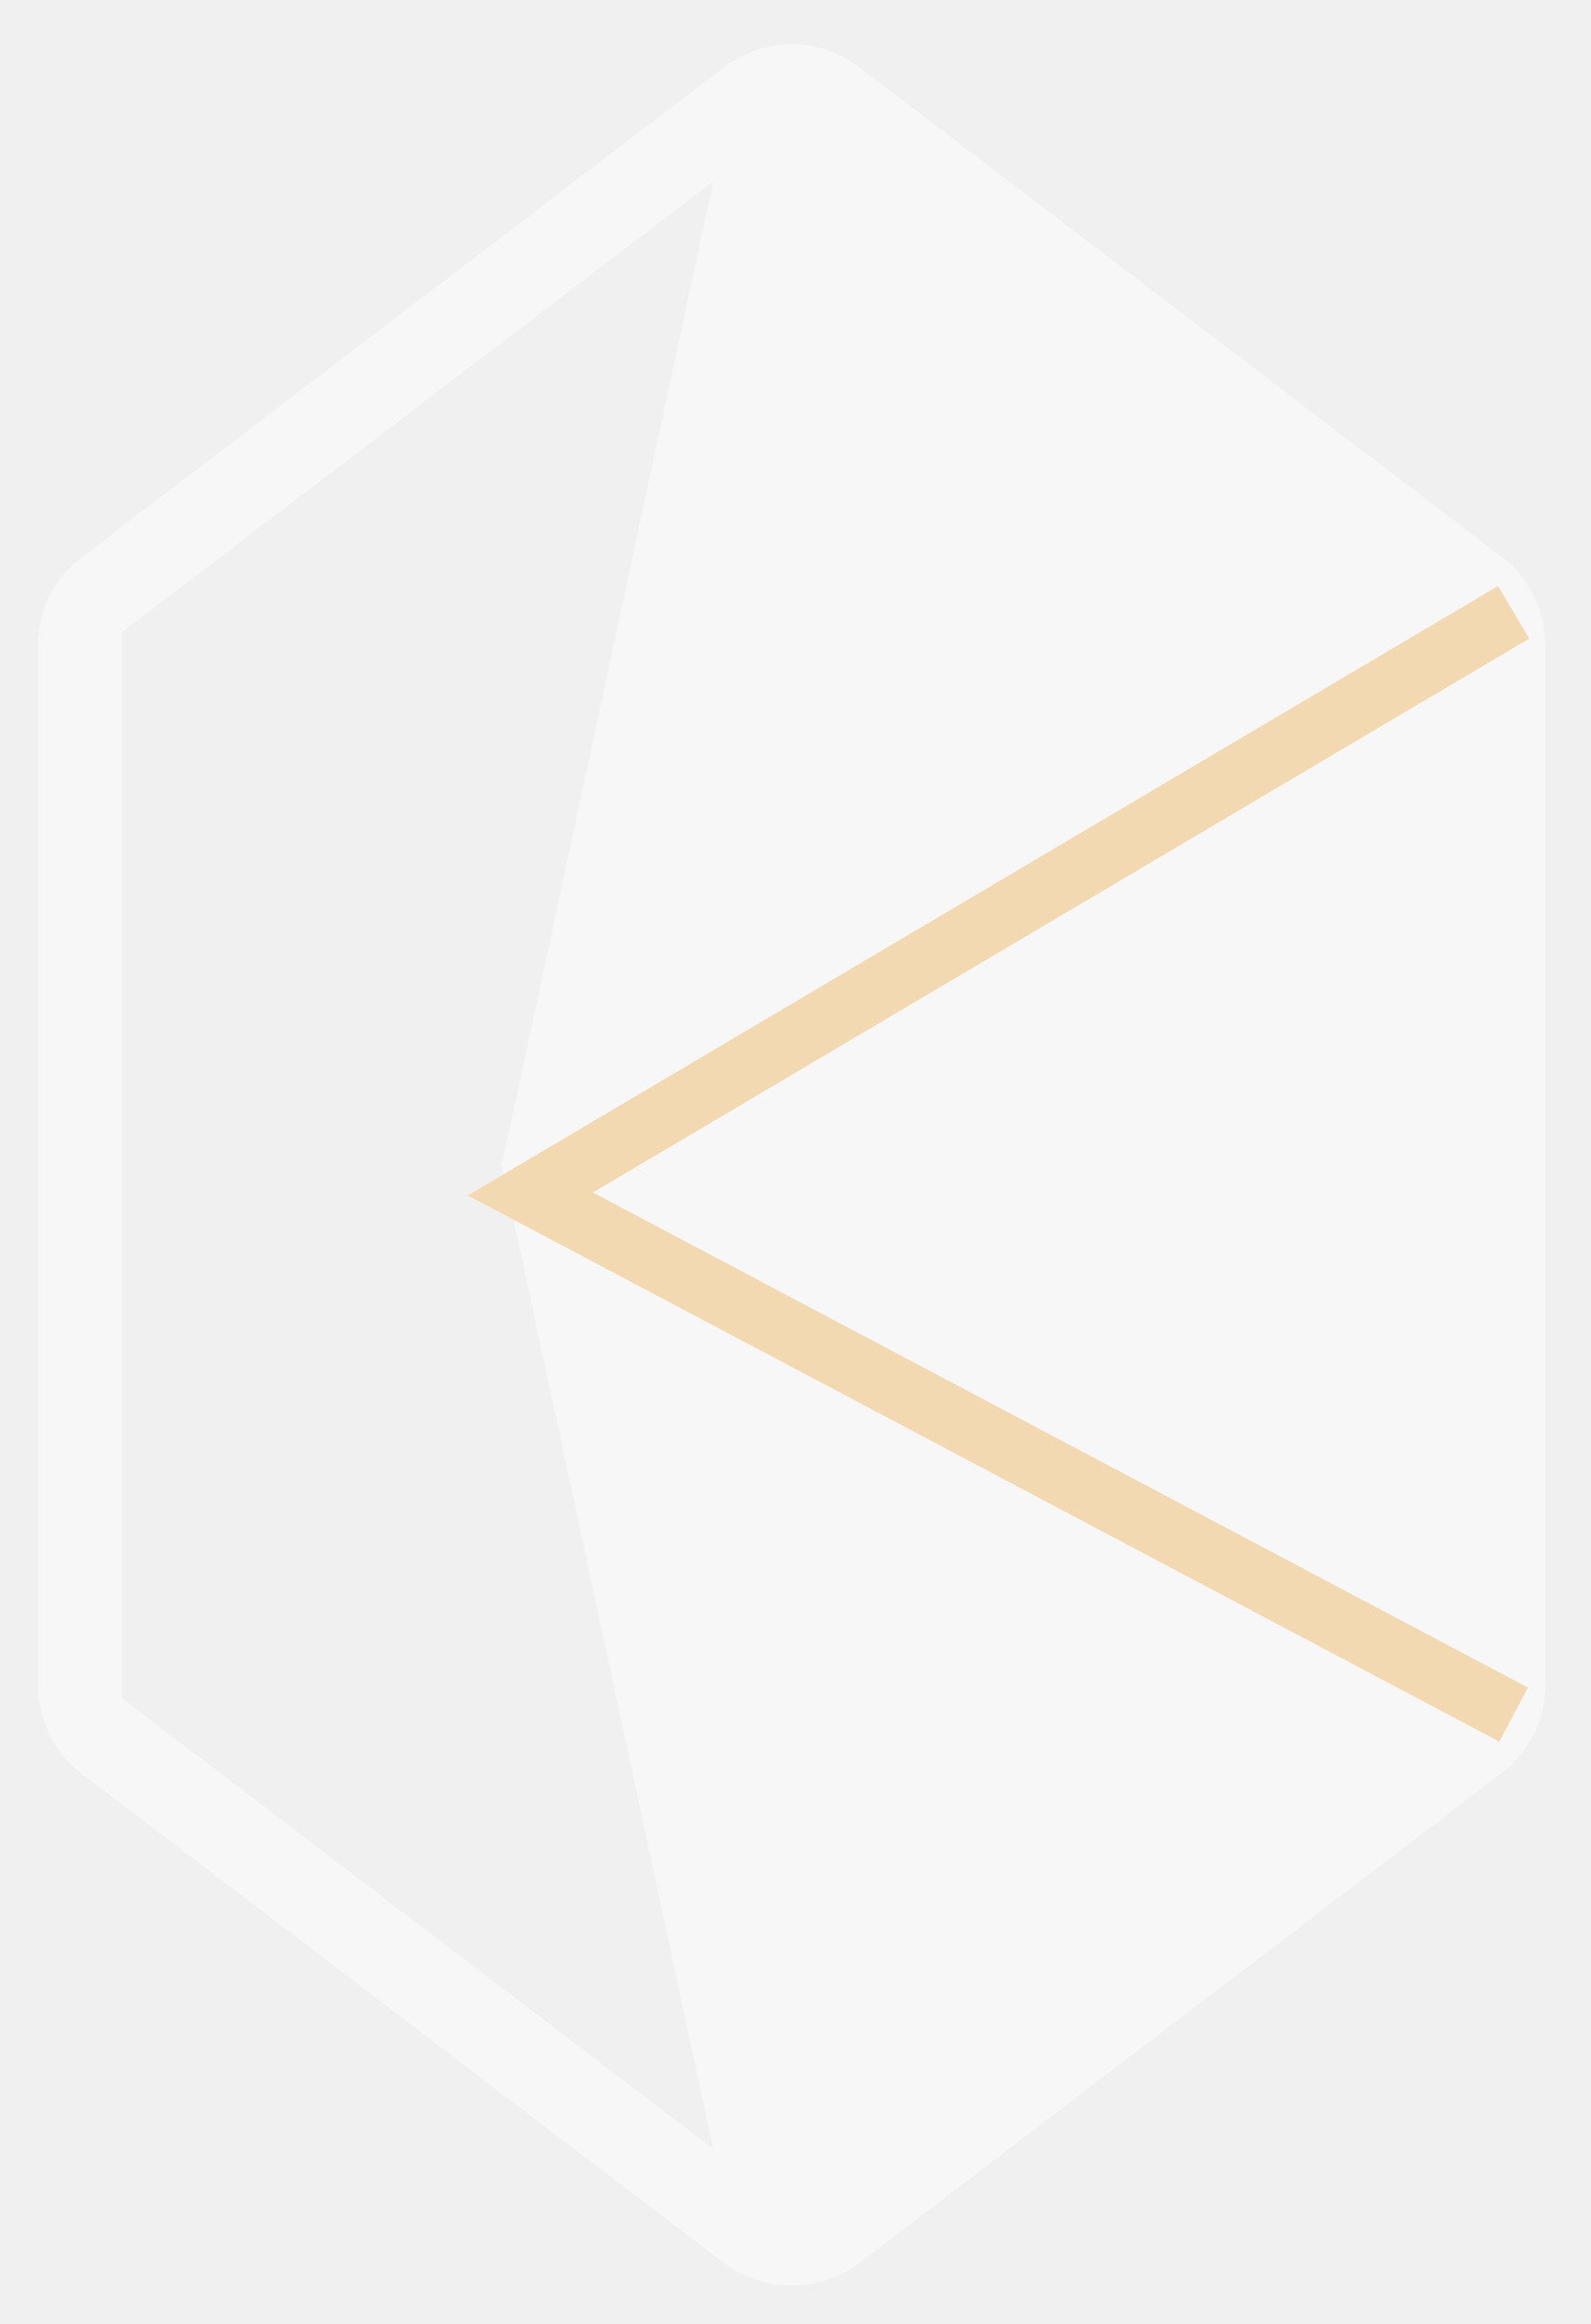
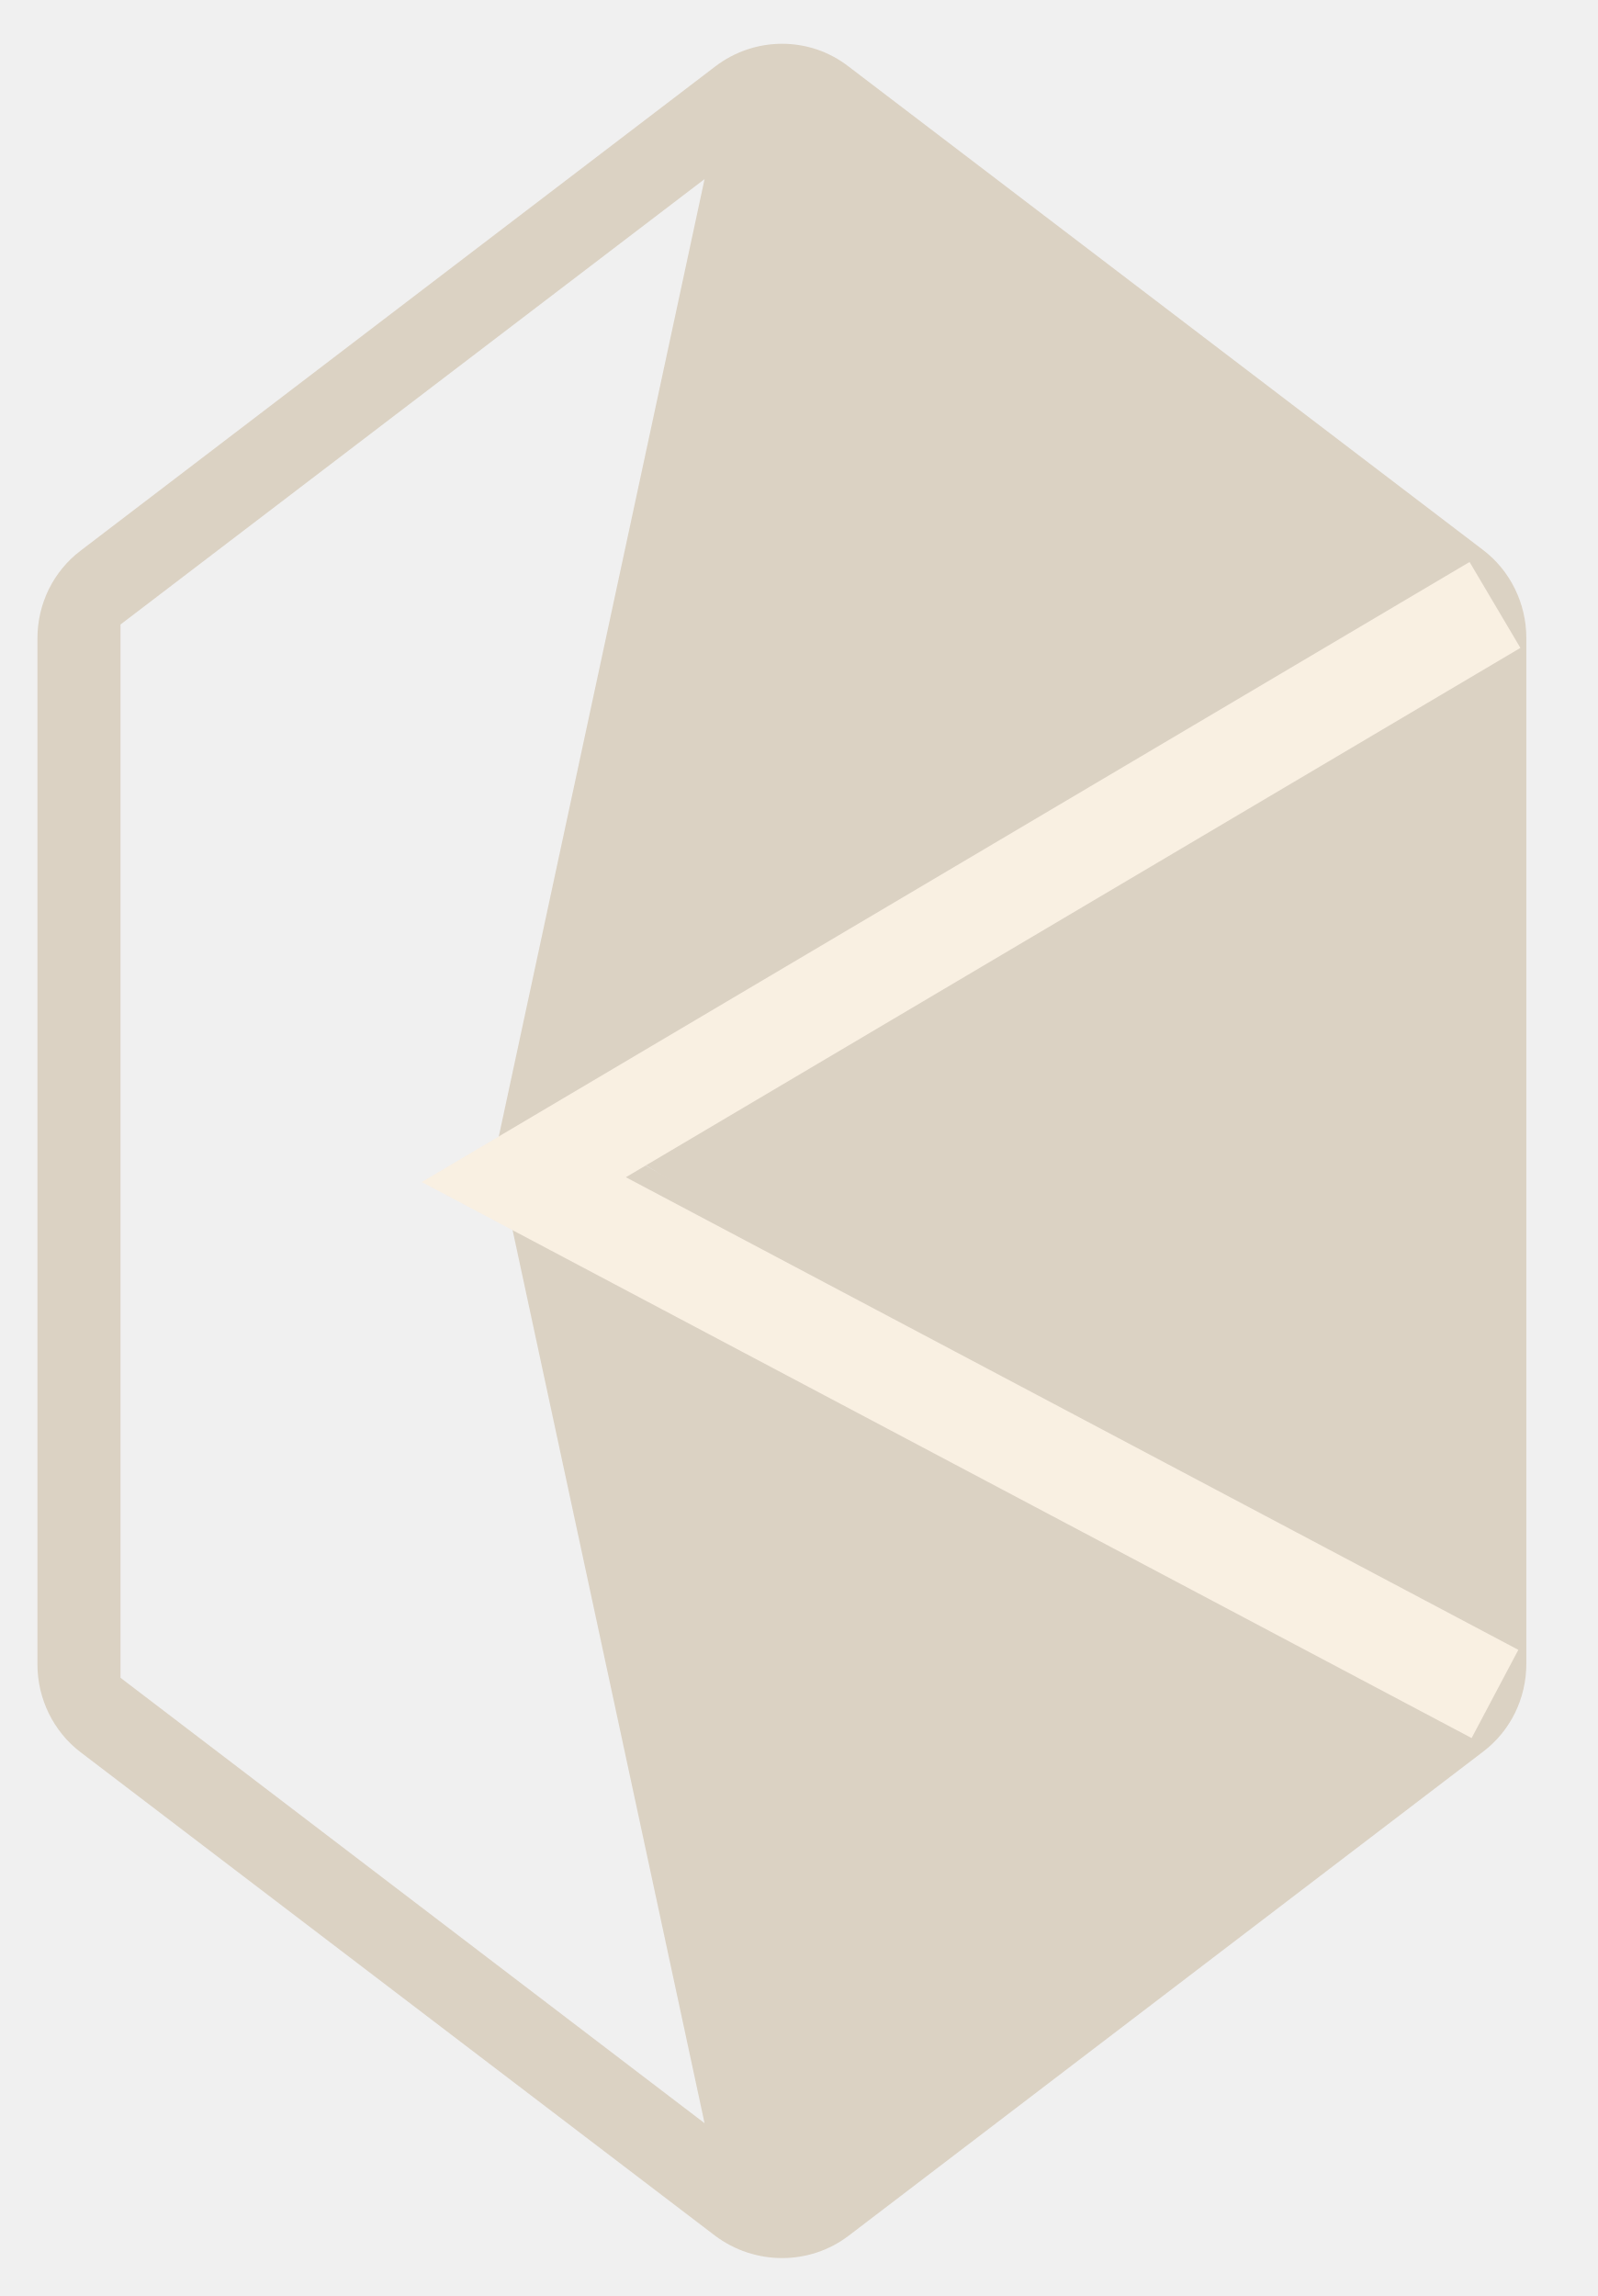
- <svg xmlns="http://www.w3.org/2000/svg" width="26px" height="38px" viewBox="0 0 26 38" version="1.1">
+ <svg xmlns="http://www.w3.org/2000/svg" width="16px" height="23px" viewBox="0 0 16 23" version="1.1">
  <defs />
-   <g id="Swap---Improve" stroke="none" stroke-width="1" fill="none" fill-rule="evenodd" opacity="0.495">
-     <g id="Swap-Promocode-1" transform="translate(-695, -598)" fill-rule="nonzero">
-       <g id="Group-7" transform="translate(663, 589)">
-         <g id="Group-14" transform="translate(32, 9)">
-           <g id="Coupon---KNC">
-             <g id="Group-4">
-               <polygon id="Path-2" fill="#FFFFFF" points="24.655 10.465 9.919 18.808 24.114 27.627" />
-               <polygon id="Path-4" fill="#FFFFFF" points="12.984 1.321 8.594 19.752 24.925 10.387" />
-               <polygon id="Path-5" fill="#FFFFFF" points="13.027 36.89 9.114 19.815 23.972 28.353" />
-               <path d="M11.833,1.103 L1.337,9.112 C0.882,9.456 0.619,9.992 0.619,10.568 L0.619,27.546 C0.619,28.113 0.882,28.659 1.337,29.002 L11.833,37.001 C12.491,37.497 13.401,37.497 14.048,37.001 L24.544,28.992 C24.999,28.648 25.262,28.113 25.262,27.536 L25.262,10.558 C25.262,9.992 24.999,9.446 24.544,9.102 L14.048,1.103 C13.401,0.597 12.491,0.597 11.833,1.103 Z M9.892,20.417 L23.381,28.153 L13.219,35.899 L9.892,20.417 Z M13.229,2.205 L23.381,9.951 L9.892,17.687 L13.229,2.205 Z M10.276,19.052 L23.887,11.235 L23.887,26.859 L10.276,19.052 Z M1.994,10.335 L11.661,2.964 L8.203,19.052 L11.661,35.14 L1.994,27.769 L1.994,10.335 Z" id="Shape" fill="#FFFFFF" />
-               <polyline id="Path-3" stroke="#F7C371" points="24.743 10.012 8.669 19.523 24.743 28.036" />
-             </g>
+   <g id="Swap---Improve" stroke="none" stroke-width="1" fill="none" fill-rule="evenodd" opacity="0.774">
+     <g id="Swap-Promocode-1-Copy" transform="translate(-1177, -461)" fill-rule="nonzero">
+       <g id="Group-4" transform="translate(348, 424)">
+         <g id="Coupon---KNC" transform="translate(829, 37)">
+           <g id="Group-4">
+             <polygon id="Path-2" fill="#D5C9B6" points="14.923 6.334 6.004 11.384 14.595 16.722" />
+             <polygon id="Path-4" fill="#D5C9B6" points="7.859 0.8 5.201 11.955 15.086 6.287" />
+             <polygon id="Path-5" fill="#D5C9B6" points="7.885 22.328 5.516 11.993 14.509 17.161" />
+             <path d="M7.162,0.668 L0.809,5.515 C0.534,5.723 0.375,6.048 0.375,6.396 L0.375,16.673 C0.375,17.015 0.534,17.346 0.809,17.554 L7.162,22.395 C7.56,22.695 8.111,22.695 8.503,22.395 L14.856,17.548 C15.131,17.34 15.29,17.015 15.29,16.667 L15.29,6.39 C15.29,6.048 15.131,5.717 14.856,5.509 L8.503,0.668 C8.111,0.362 7.56,0.362 7.162,0.668 Z M5.987,12.358 L14.152,17.04 L8.001,21.728 L5.987,12.358 Z M8.007,1.335 L14.152,6.023 L5.987,10.705 L8.007,1.335 Z M6.22,11.532 L14.458,6.8 L14.458,16.257 L6.22,11.532 Z M1.207,6.256 L7.058,1.794 L4.965,11.532 L7.058,21.269 L1.207,16.807 L1.207,6.256 Z" id="Shape" fill="#D5C9B6" />
+             <polyline id="Path-3" stroke="#FBEFDE" points="14.976 6.06 5.247 11.817 14.976 16.969" />
          </g>
        </g>
      </g>
    </g>
  </g>
</svg>
